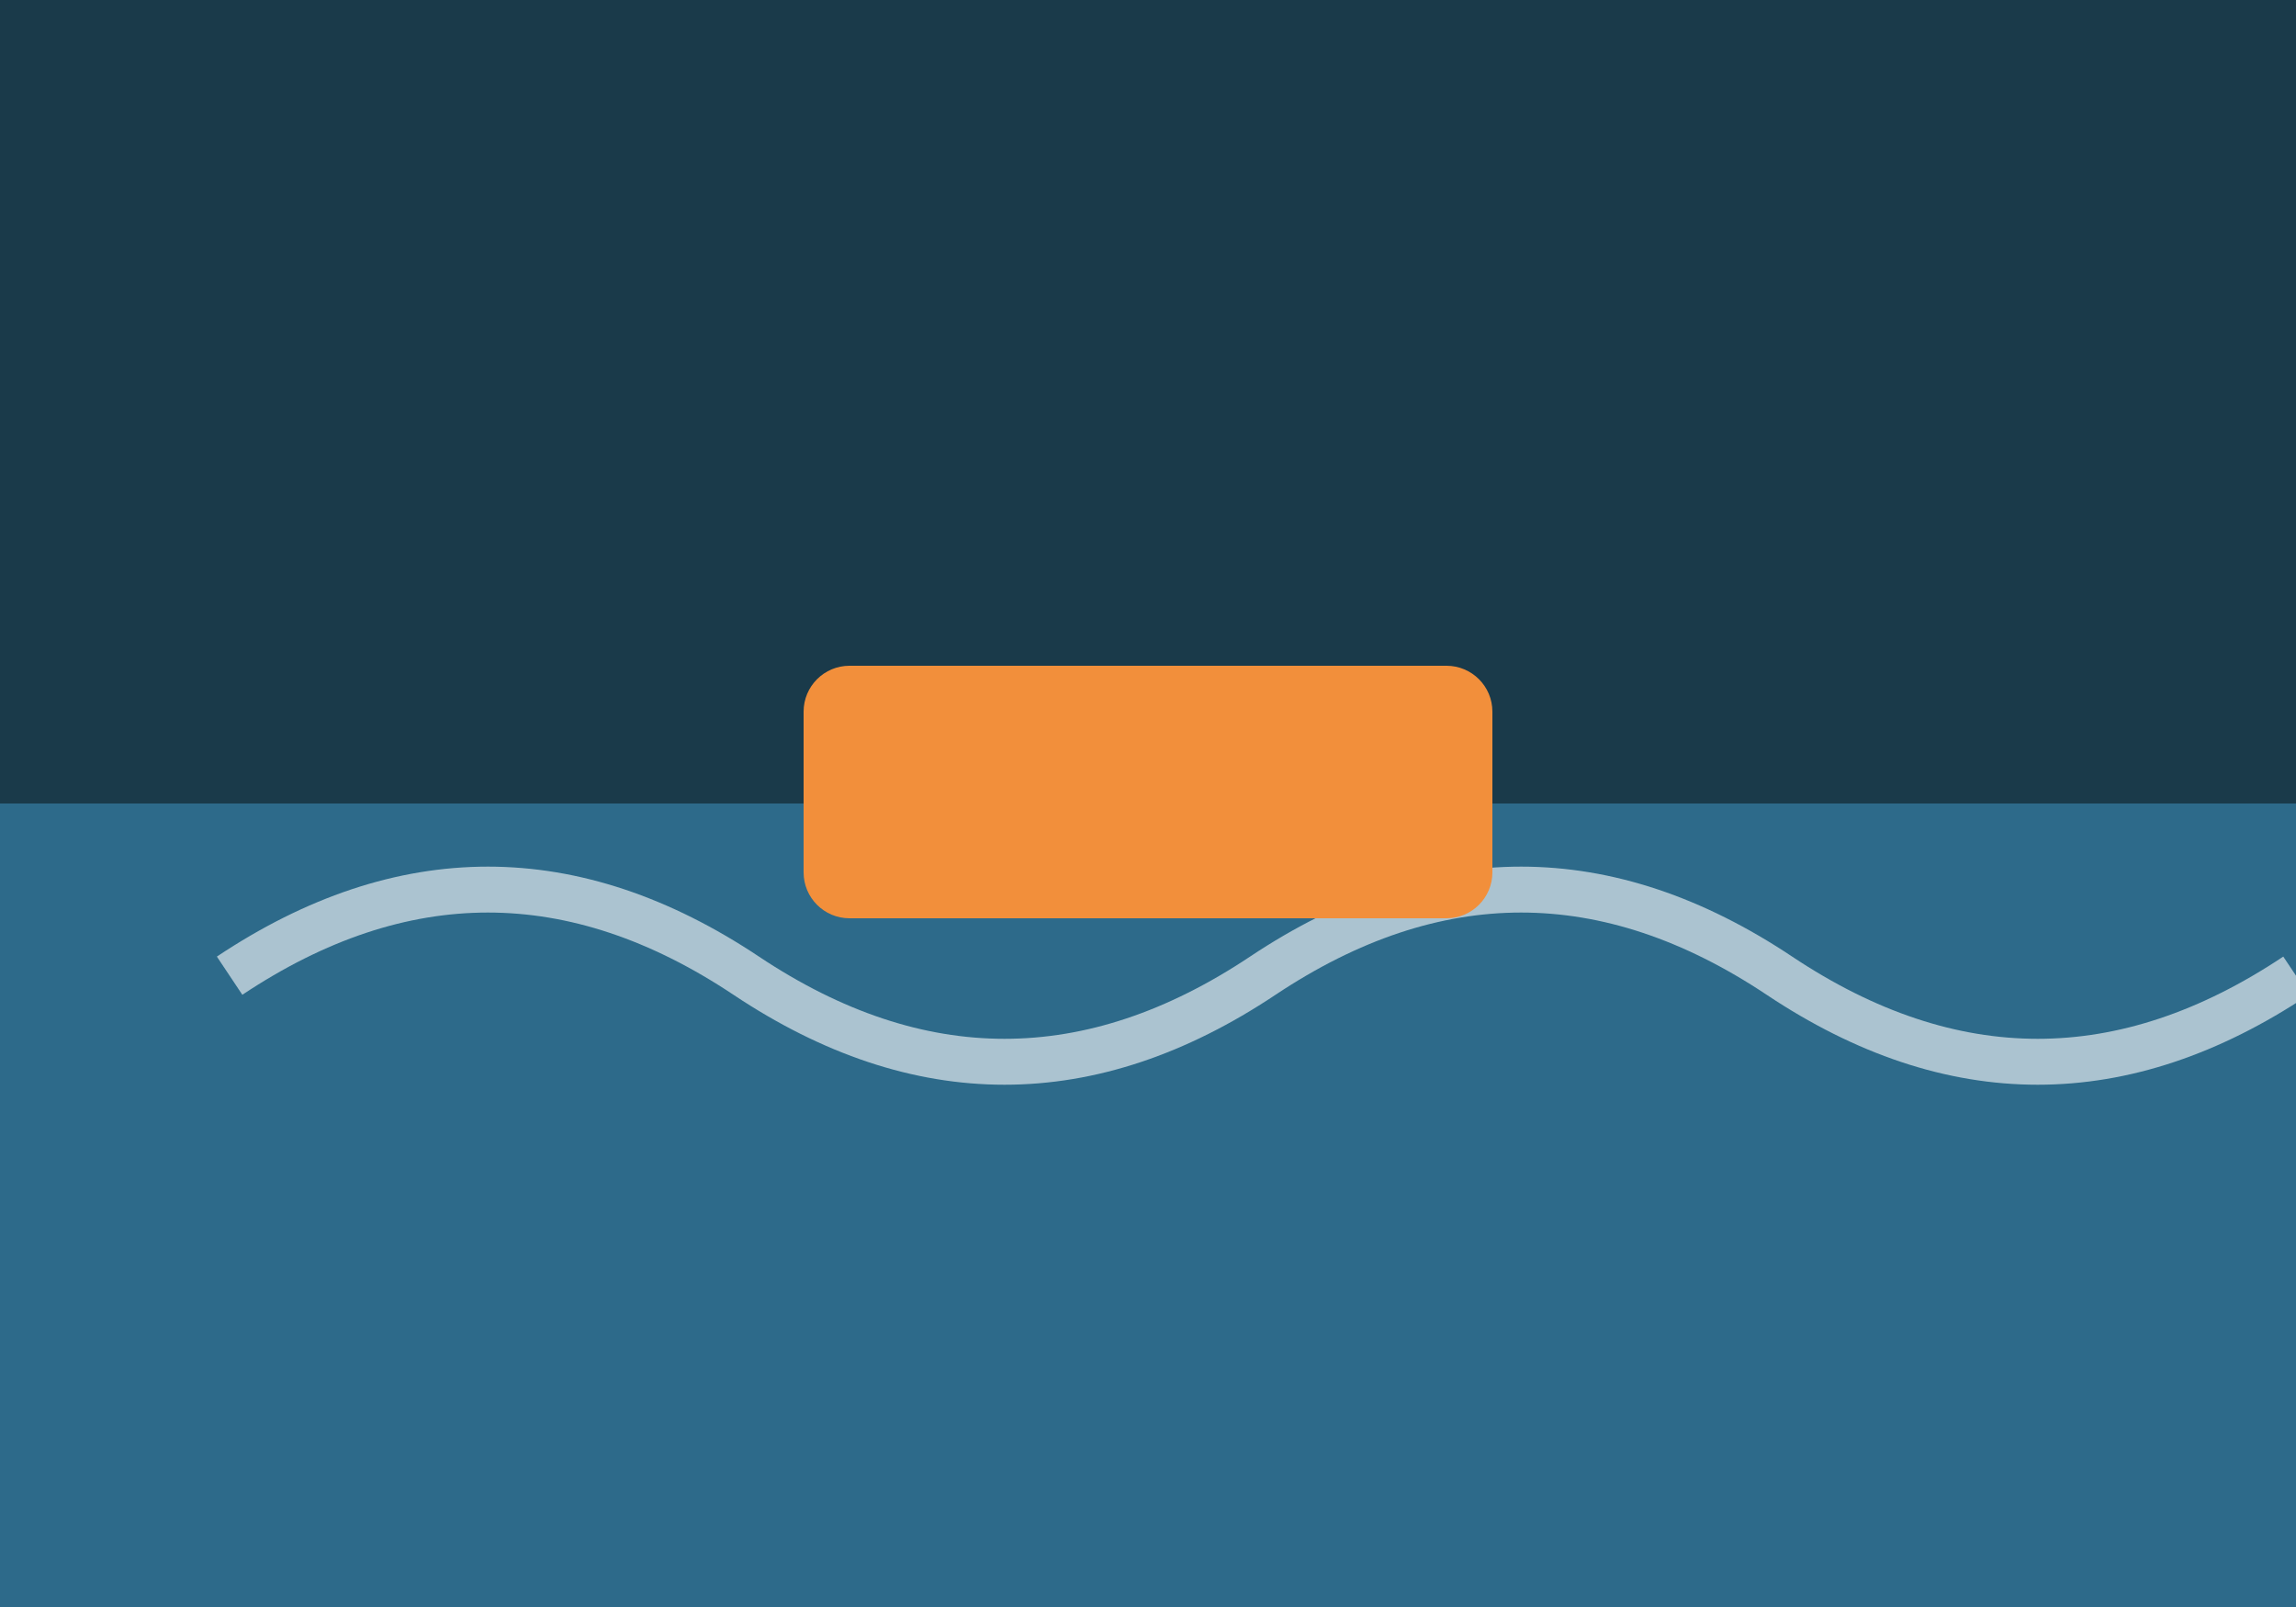
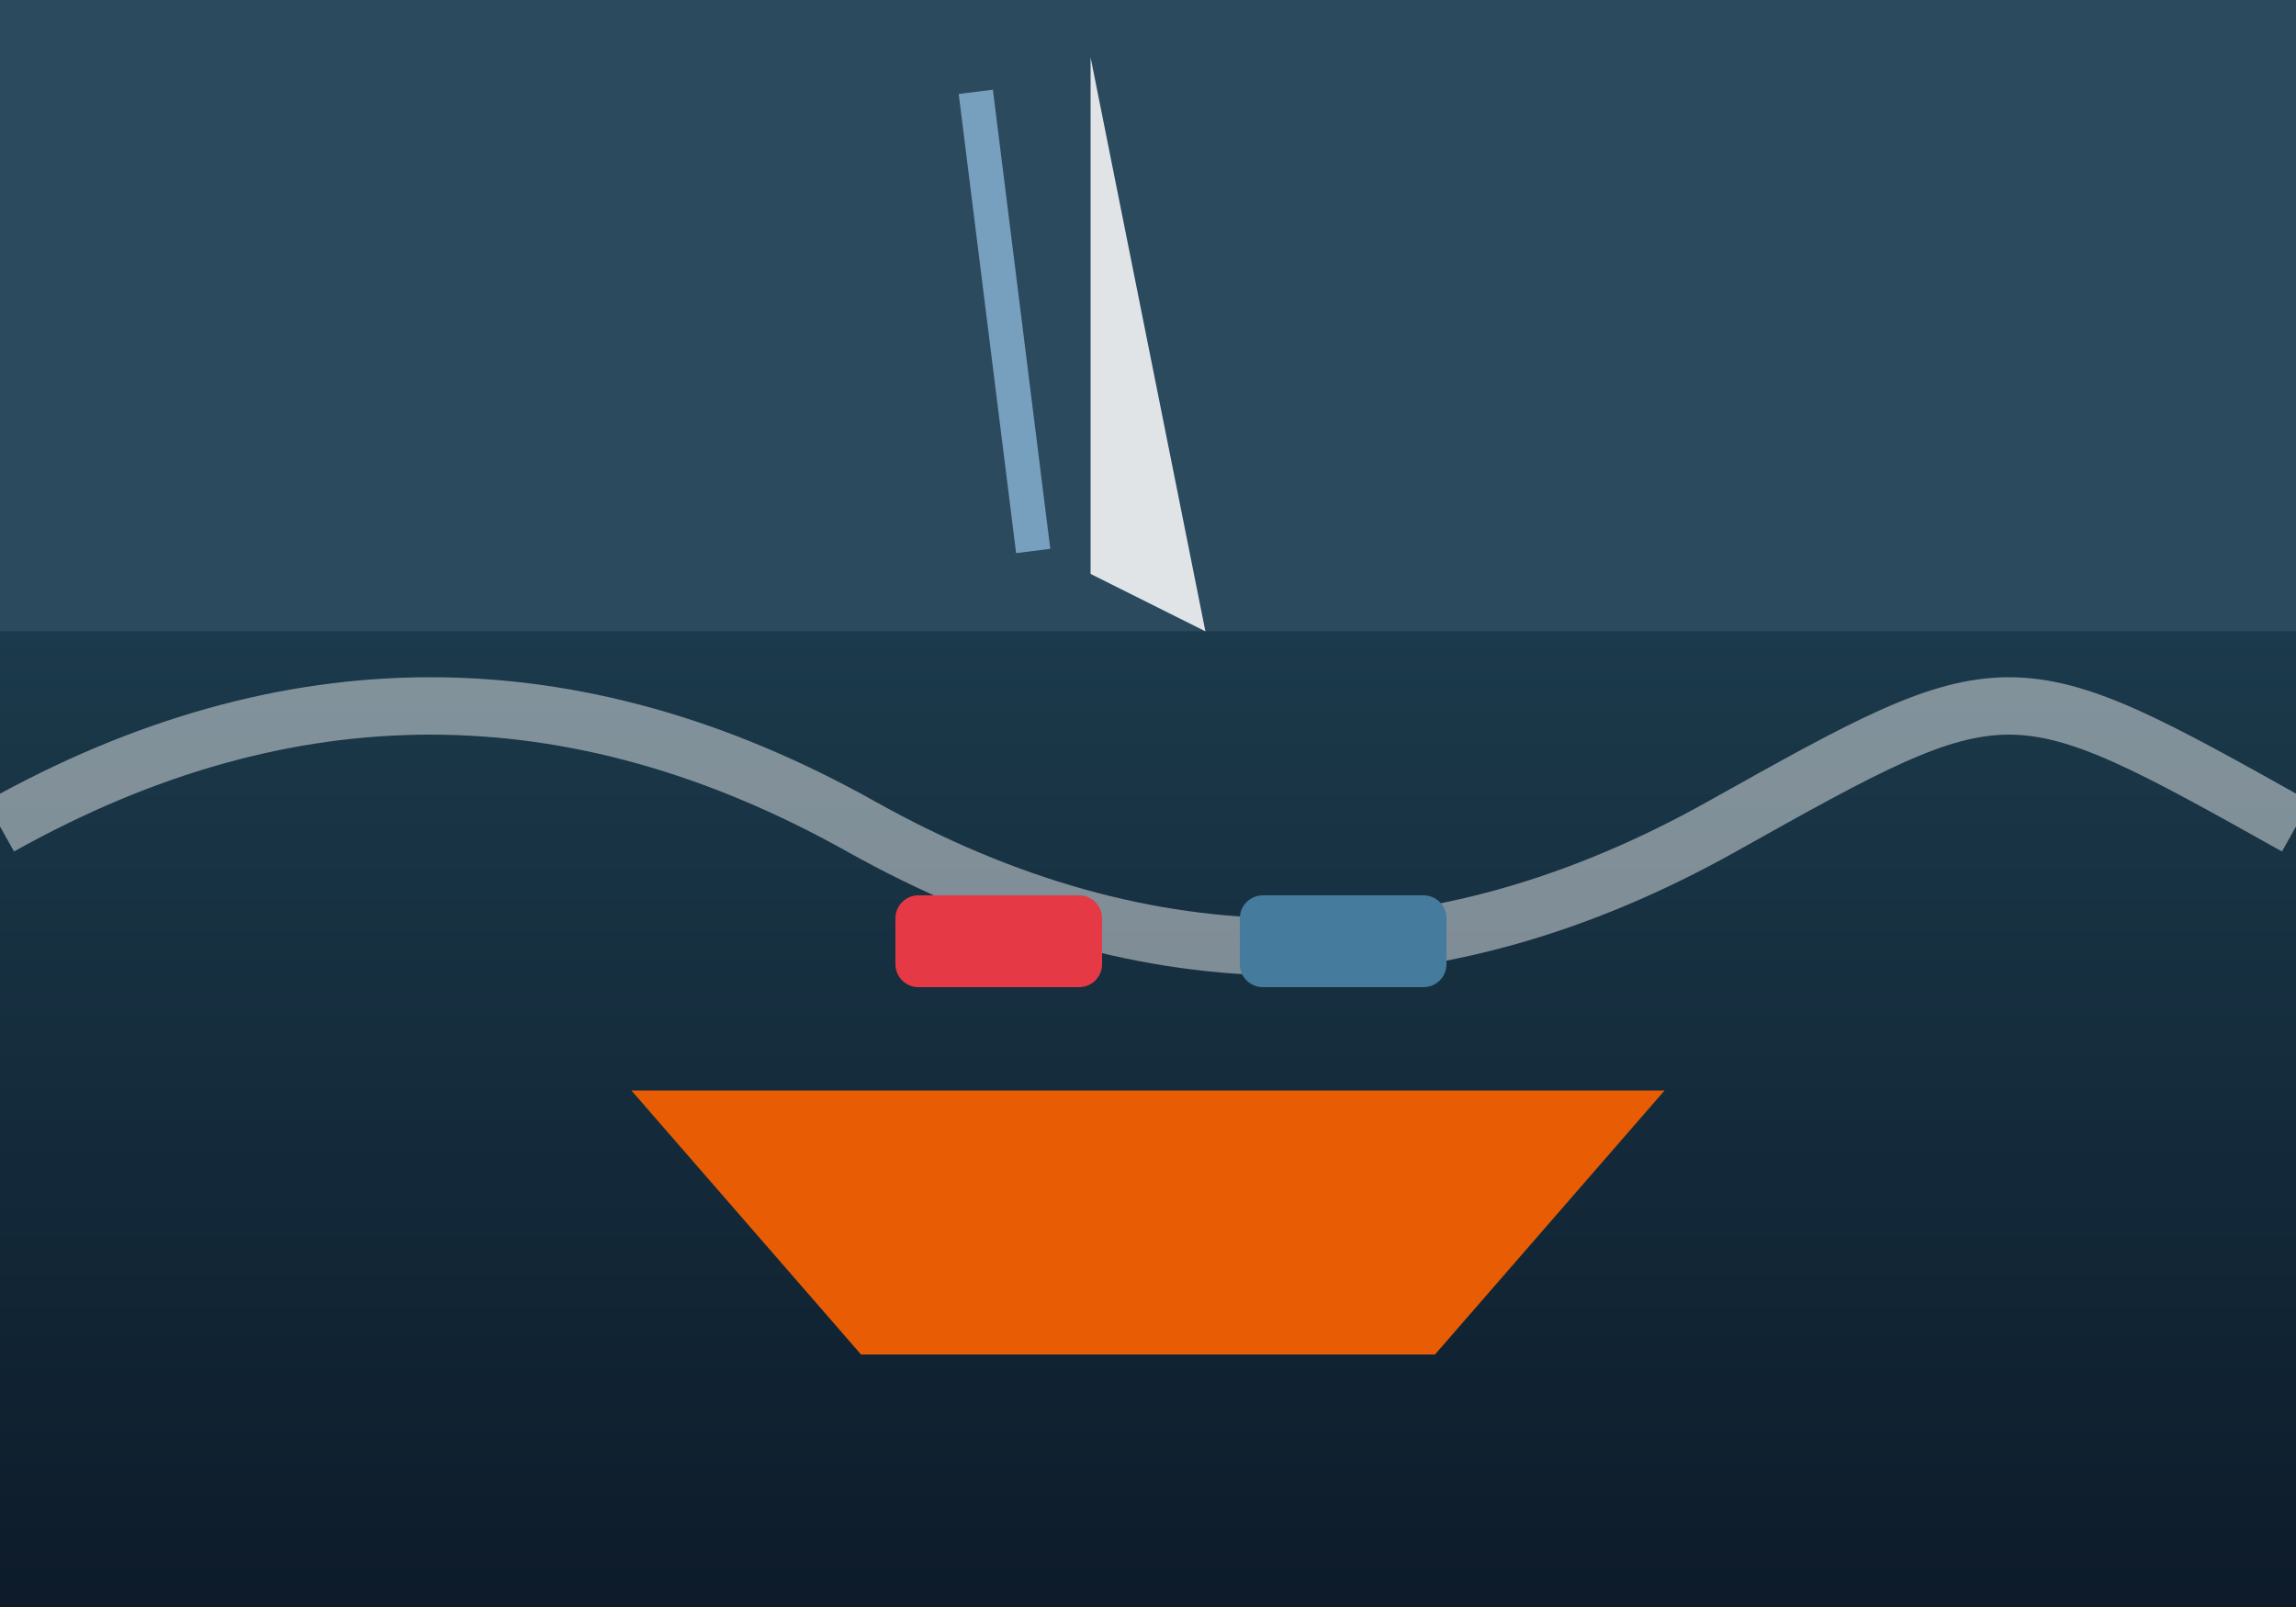
- <svg xmlns="http://www.w3.org/2000/svg" viewBox="0 0 200 140" role="img" aria-label="Salto do Rio Negro">
-   <rect width="200" height="140" fill="#1a3a4a" />
-   <rect y="70" width="200" height="70" fill="#2d6a8a" />
-   <path d="M20 85c15-10 30-10 45 0s30 10 45 0 30-10 45 0 30 10 45 0" fill="none" stroke="#fff" stroke-width="4" opacity="0.6" />
-   <rect x="70" y="58" width="60" height="22" rx="4" fill="#f28f3b" />
+ <svg xmlns="http://www.w3.org/2000/svg" viewBox="0 0 200 140" role="img" aria-label="Salto do Rio Negro rafting">
+   <defs>
+     <linearGradient id="w1" x1="0" y1="0" x2="0" y2="1">
+       <stop offset="0%" stop-color="#1B3A4B" />
+       <stop offset="100%" stop-color="#0D1B2A" />
+     </linearGradient>
+   </defs>
+   <rect width="200" height="140" fill="#2C4A5E" />
+   <rect y="55" width="200" height="85" fill="url(#w1)" />
+   <path d="M95 5 L105 55 L95 50 Z" fill="#FFFFFF" opacity="0.85" />
+   <path d="M85 8 L90 48" stroke="#A8D8FF" stroke-width="3" opacity="0.6" />
+   <path d="M0 72c25-14 50-14 75 0s50 14 75 0 25-14 50 0" fill="none" stroke="#FFFFFF" stroke-width="5" opacity="0.45" />
+   <path d="M55 95 L145 95 L125 118 L75 118 Z" fill="#E85D04" />
+   <ellipse cx="85" cy="88" r="10" fill="#FFD6A5" />
+   <ellipse cx="115" cy="88" r="10" fill="#FFD6A5" />
+   <rect x="78" y="78" width="18" height="8" rx="2" fill="#E63946" />
+   <rect x="108" y="78" width="18" height="8" rx="2" fill="#457B9D" />
</svg>
